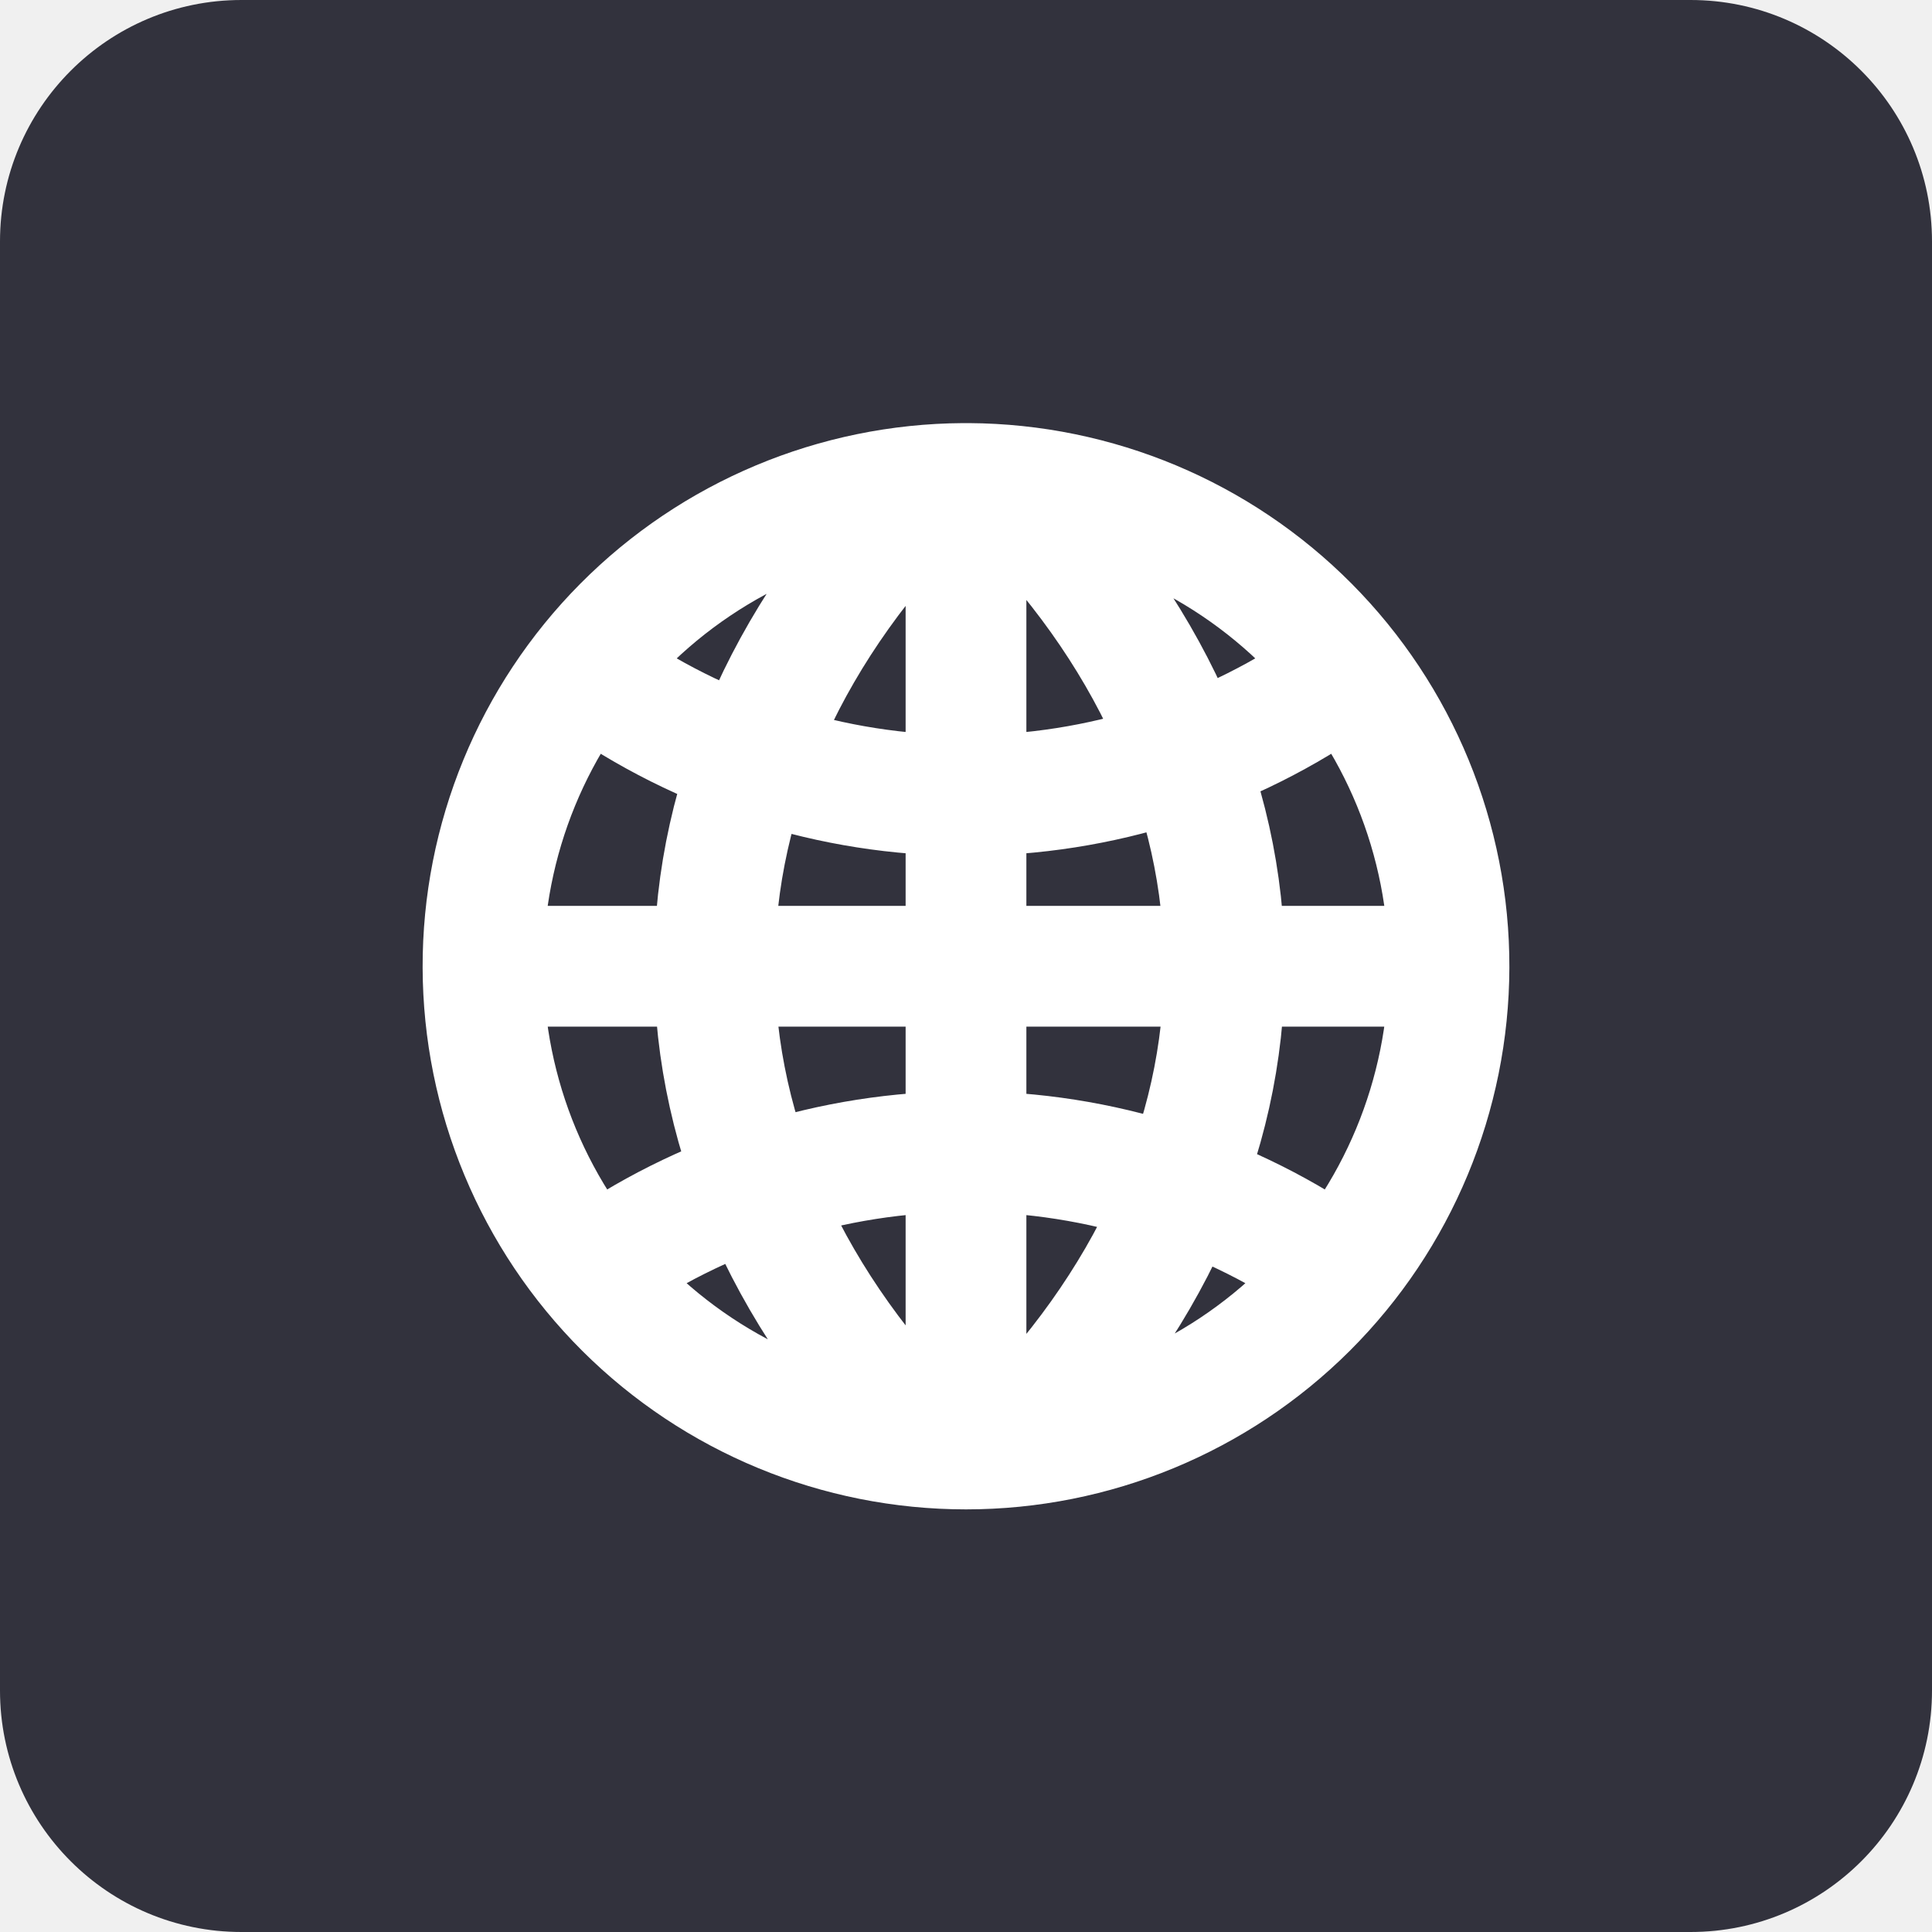
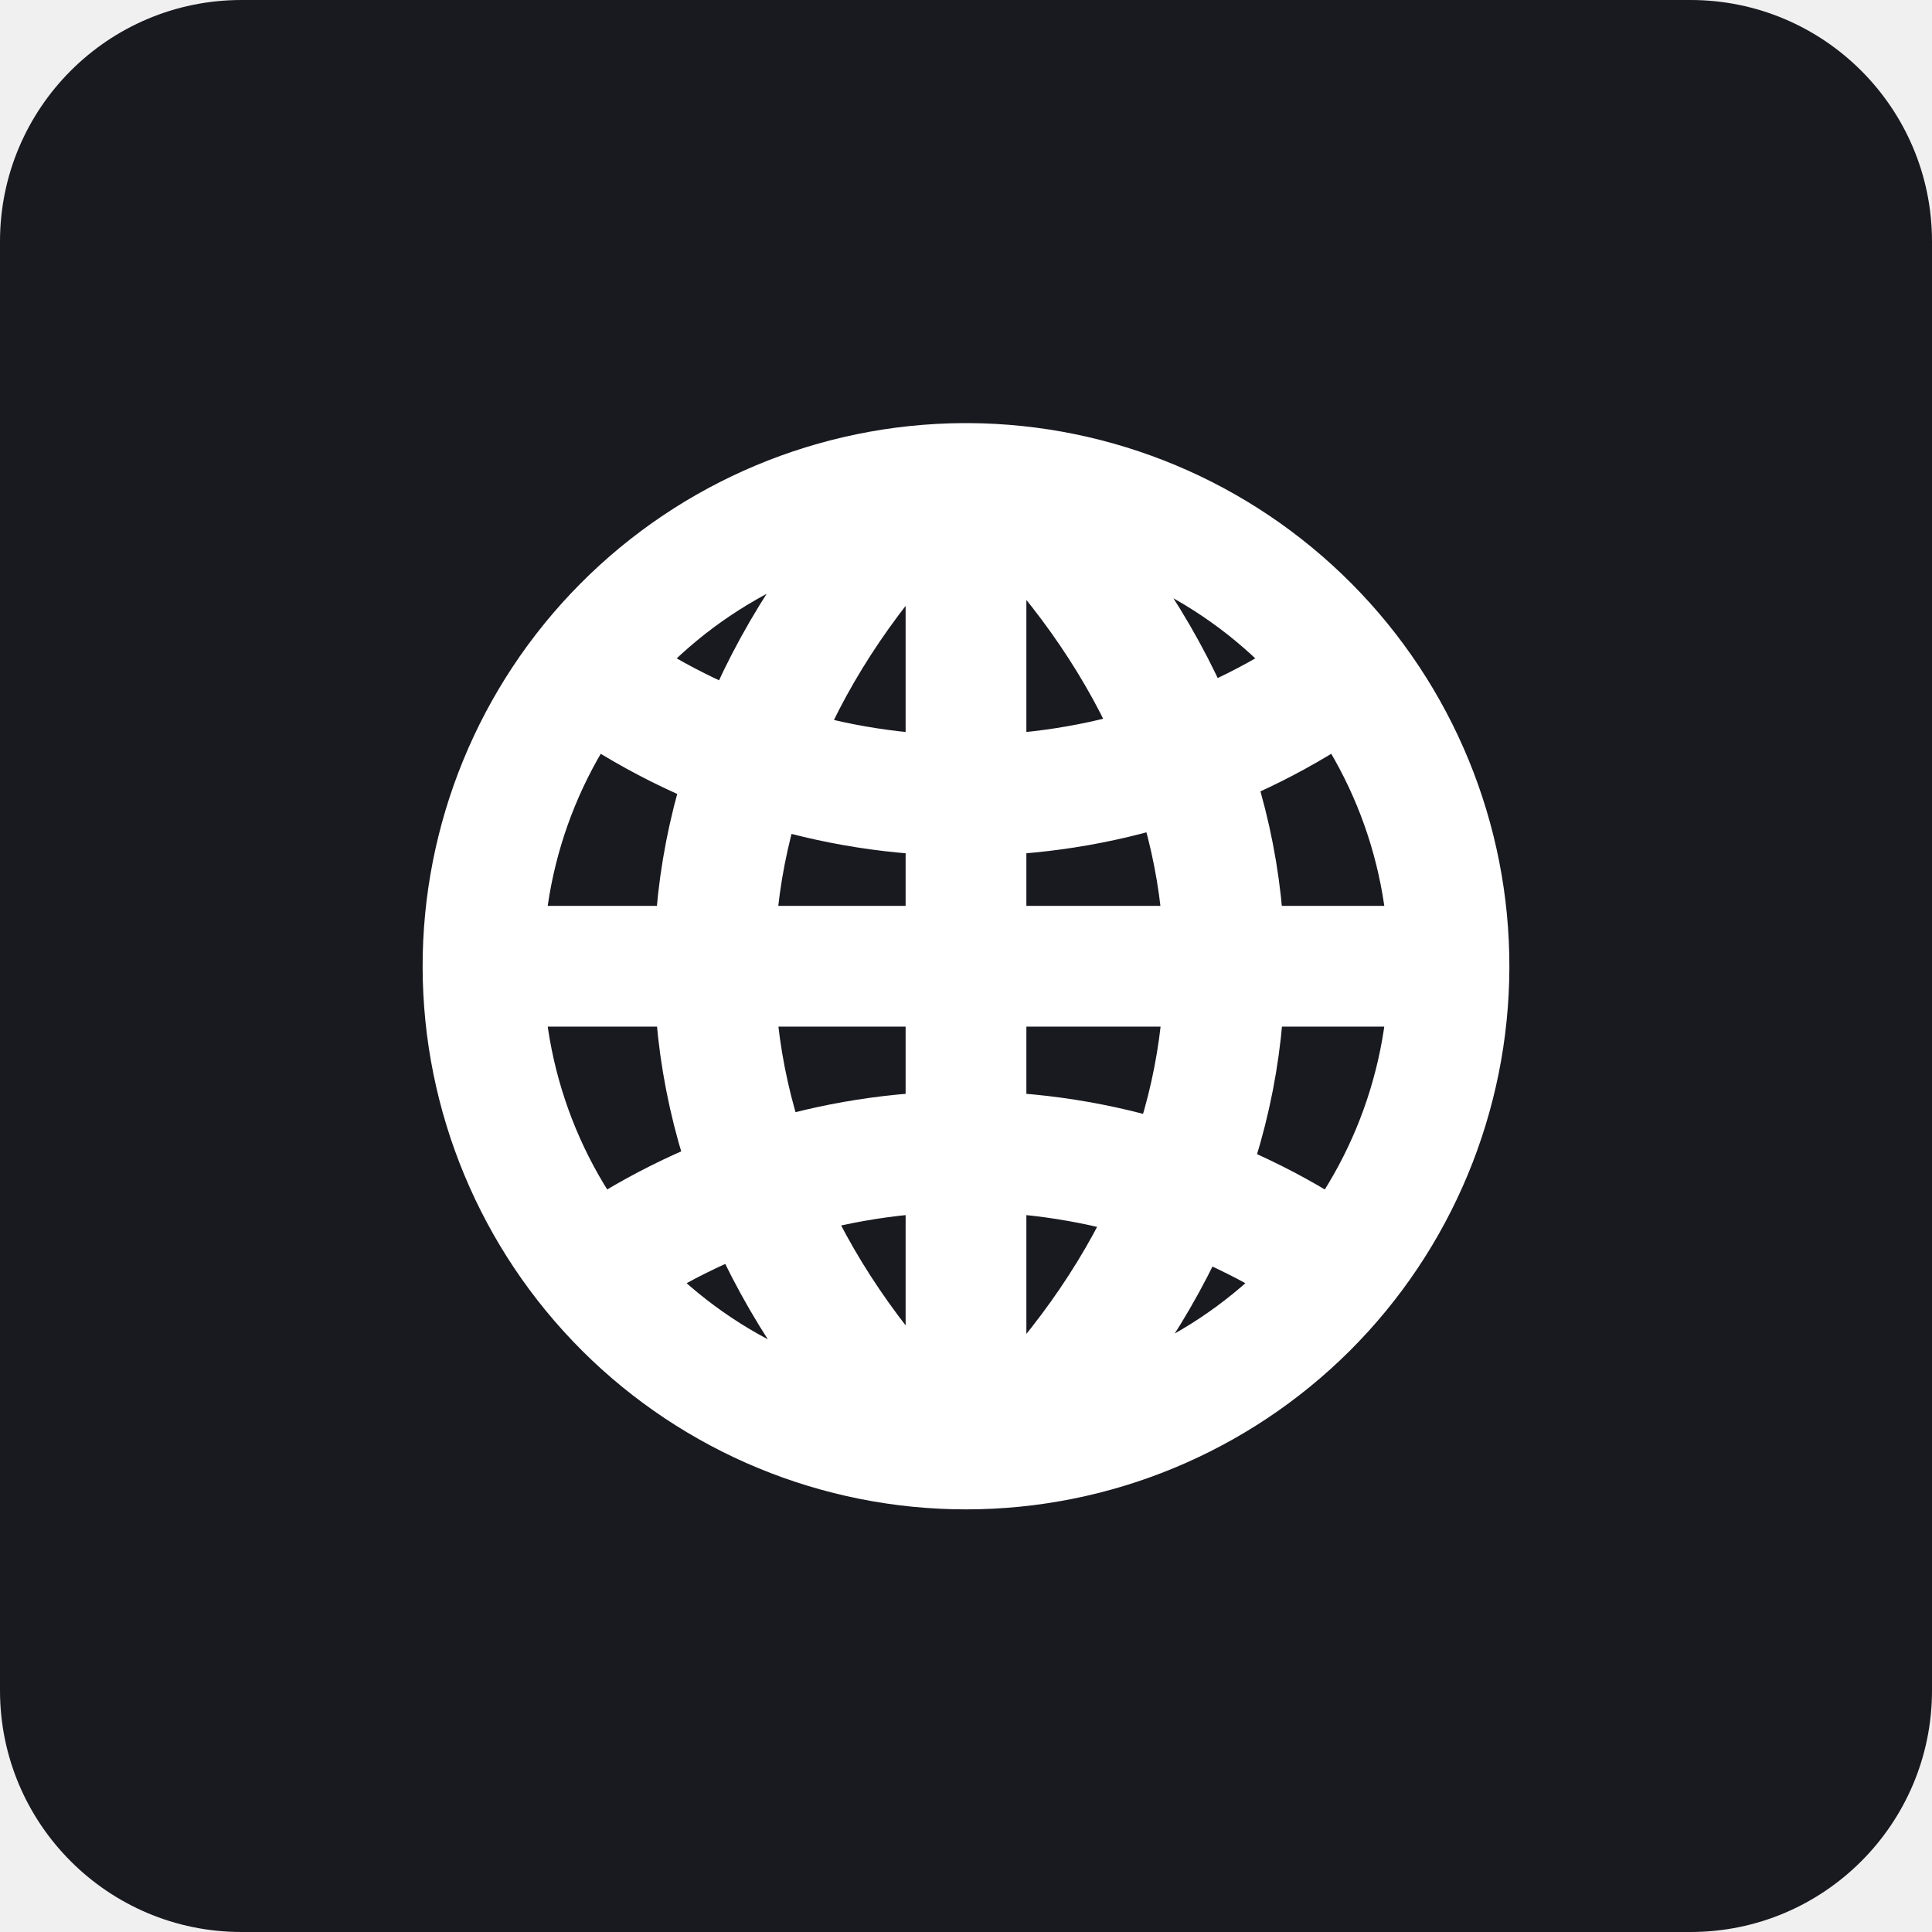
<svg xmlns="http://www.w3.org/2000/svg" width="16" height="16" viewBox="0 0 16 16" fill="none">
-   <rect width="16" height="16" rx="2" fill="#32323D" />
+   <rect width="16" height="16" rx="2" fill="#191920" />
  <path d="M8.332 4.038C9.508 5.197 10.14 6.585 10.14 8.008C10.14 9.431 9.508 10.819 8.332 11.977M4.903 10.528C5.807 9.884 6.889 9.537 8 9.537C9.111 9.537 10.193 9.884 11.097 10.528M7.737 4C6.553 5.167 5.917 6.564 5.917 7.997C5.917 9.43 6.553 10.827 7.737 11.994M8 4.004V12M12 8.002H4M4.903 5.597C5.807 6.241 6.889 6.588 8 6.588C9.111 6.588 10.193 6.241 11.097 5.597M7.979 4.004C6.92 4.01 5.907 4.435 5.161 5.186C4.415 5.937 3.997 6.954 4 8.012C4.003 9.071 4.425 10.085 5.175 10.833C5.925 11.58 6.941 12 8 12C9.059 12 10.075 11.58 10.825 10.833C11.575 10.085 11.997 9.071 12 8.012C12.003 6.954 11.585 5.937 10.839 5.186C10.093 4.435 9.08 4.01 8.021 4.004H7.979Z" stroke="white" strokeWidth="0.5" />
</svg>
